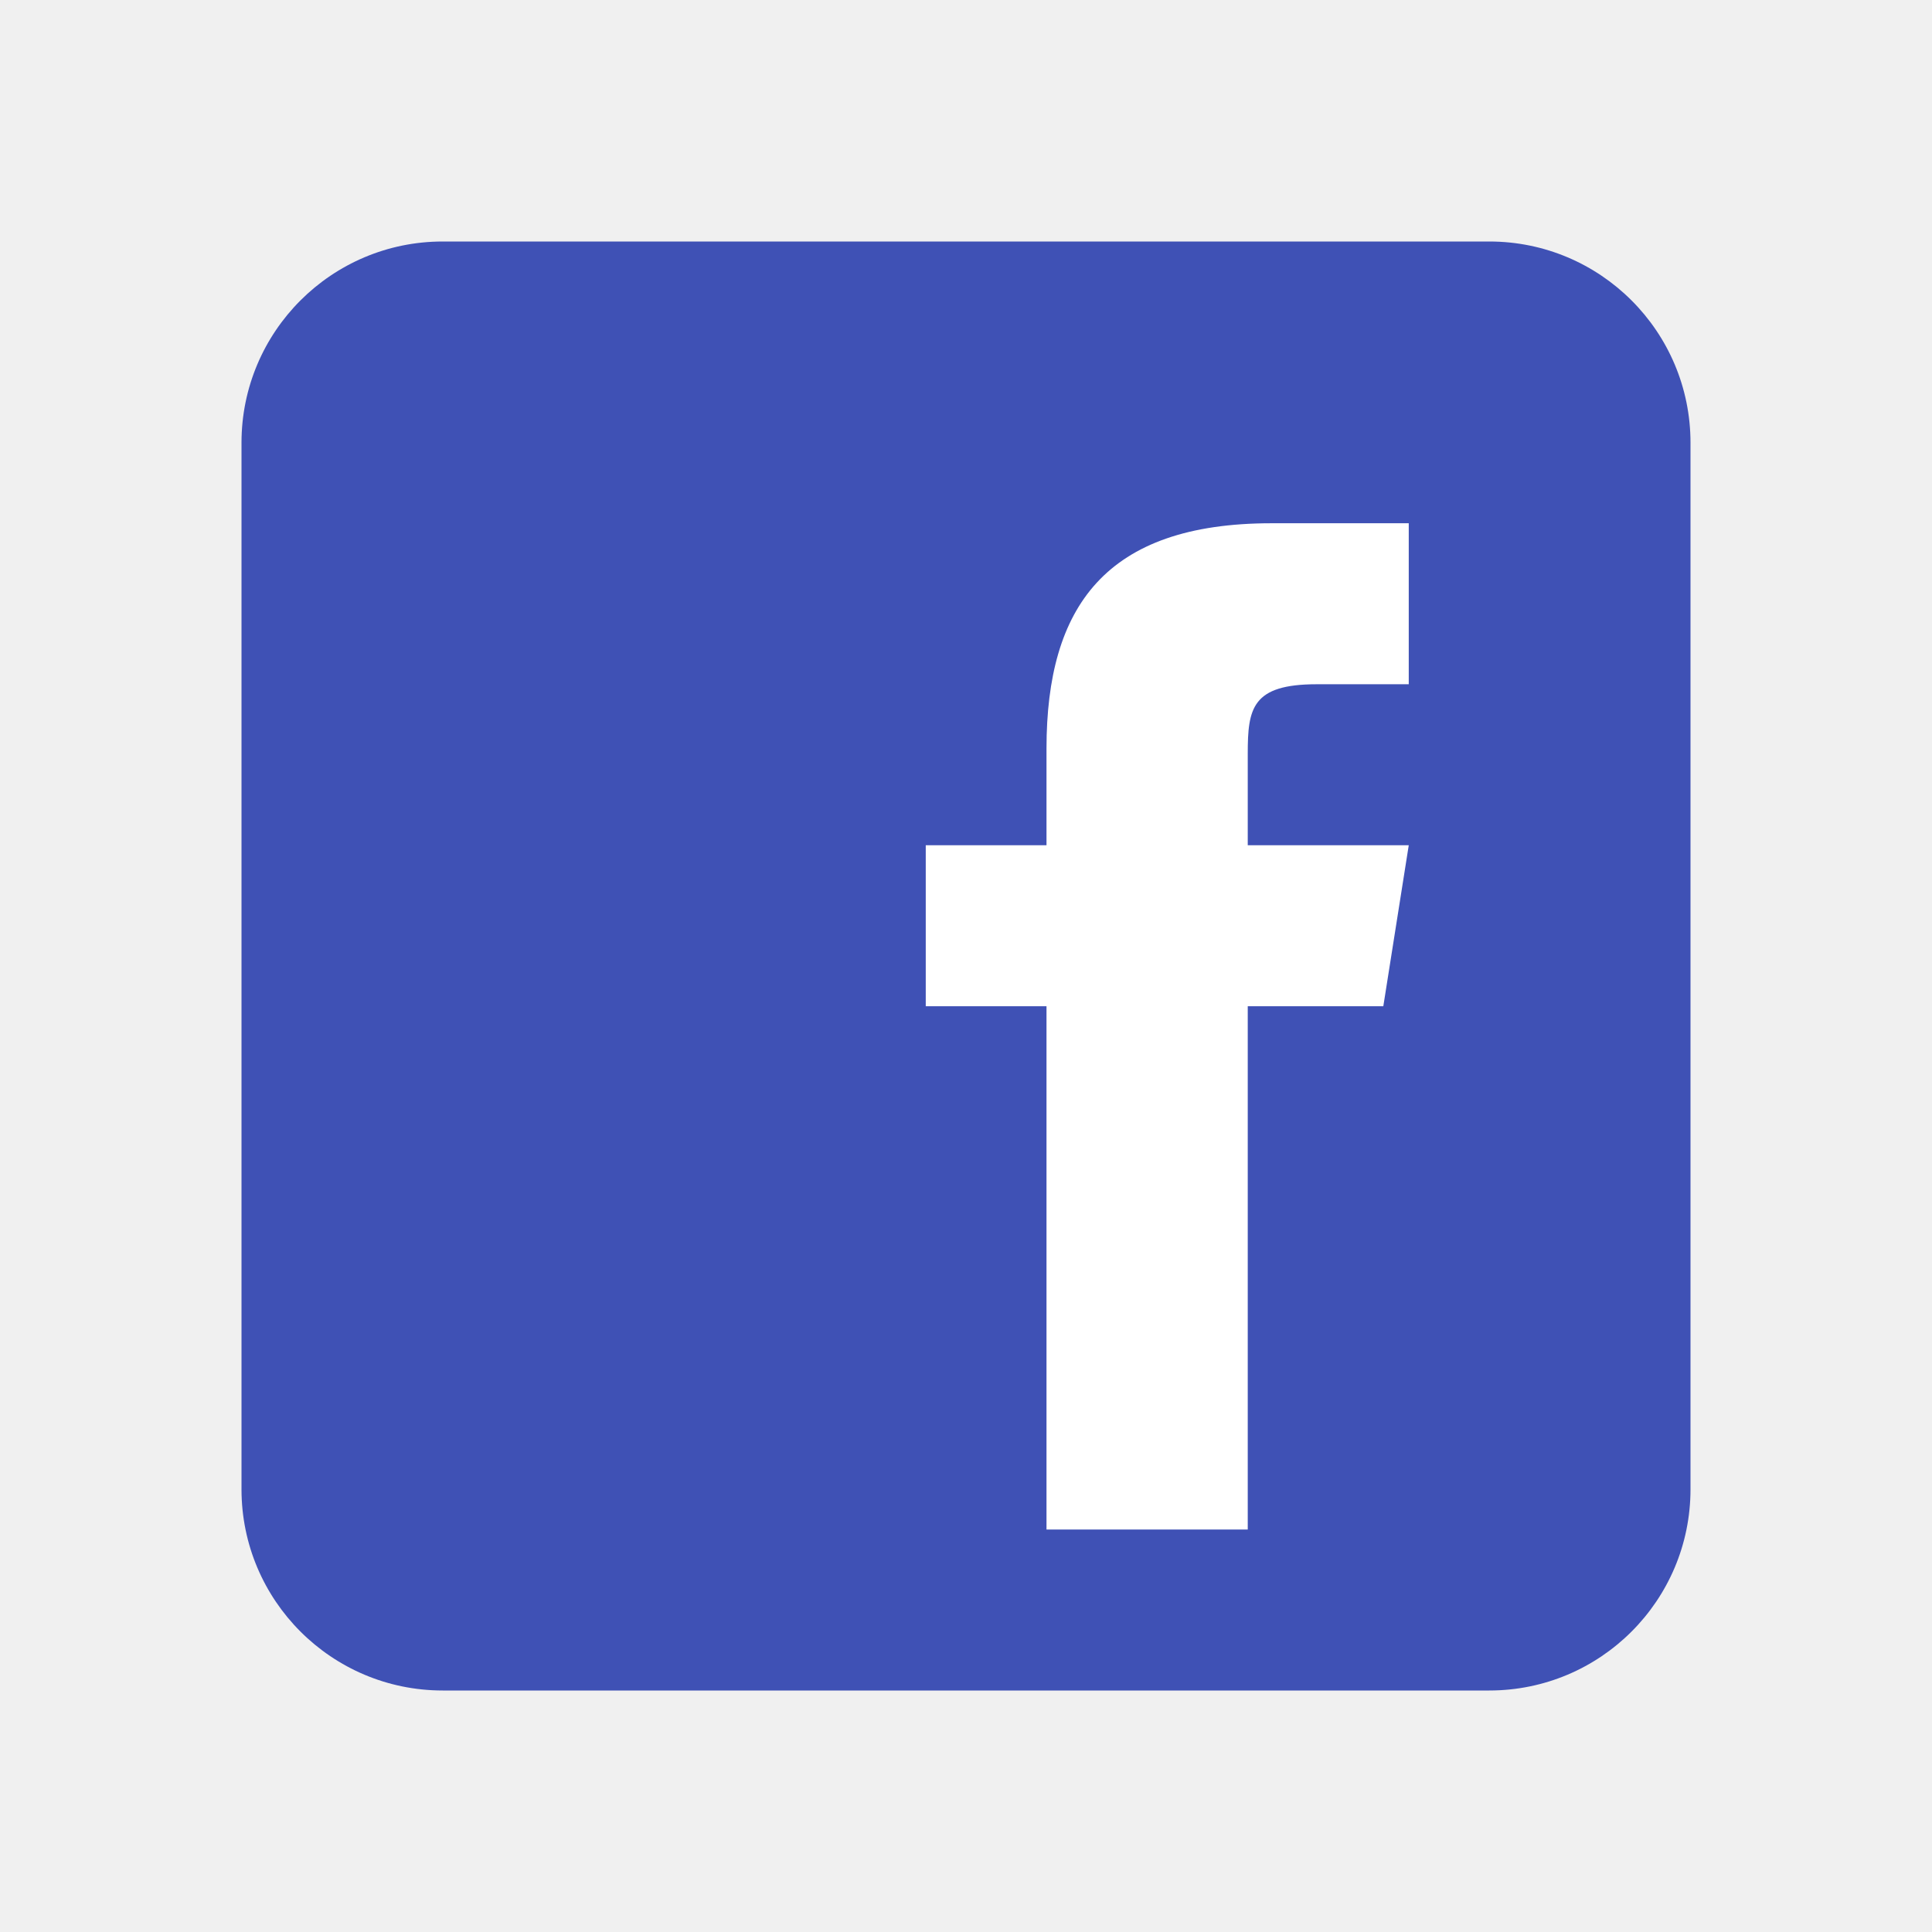
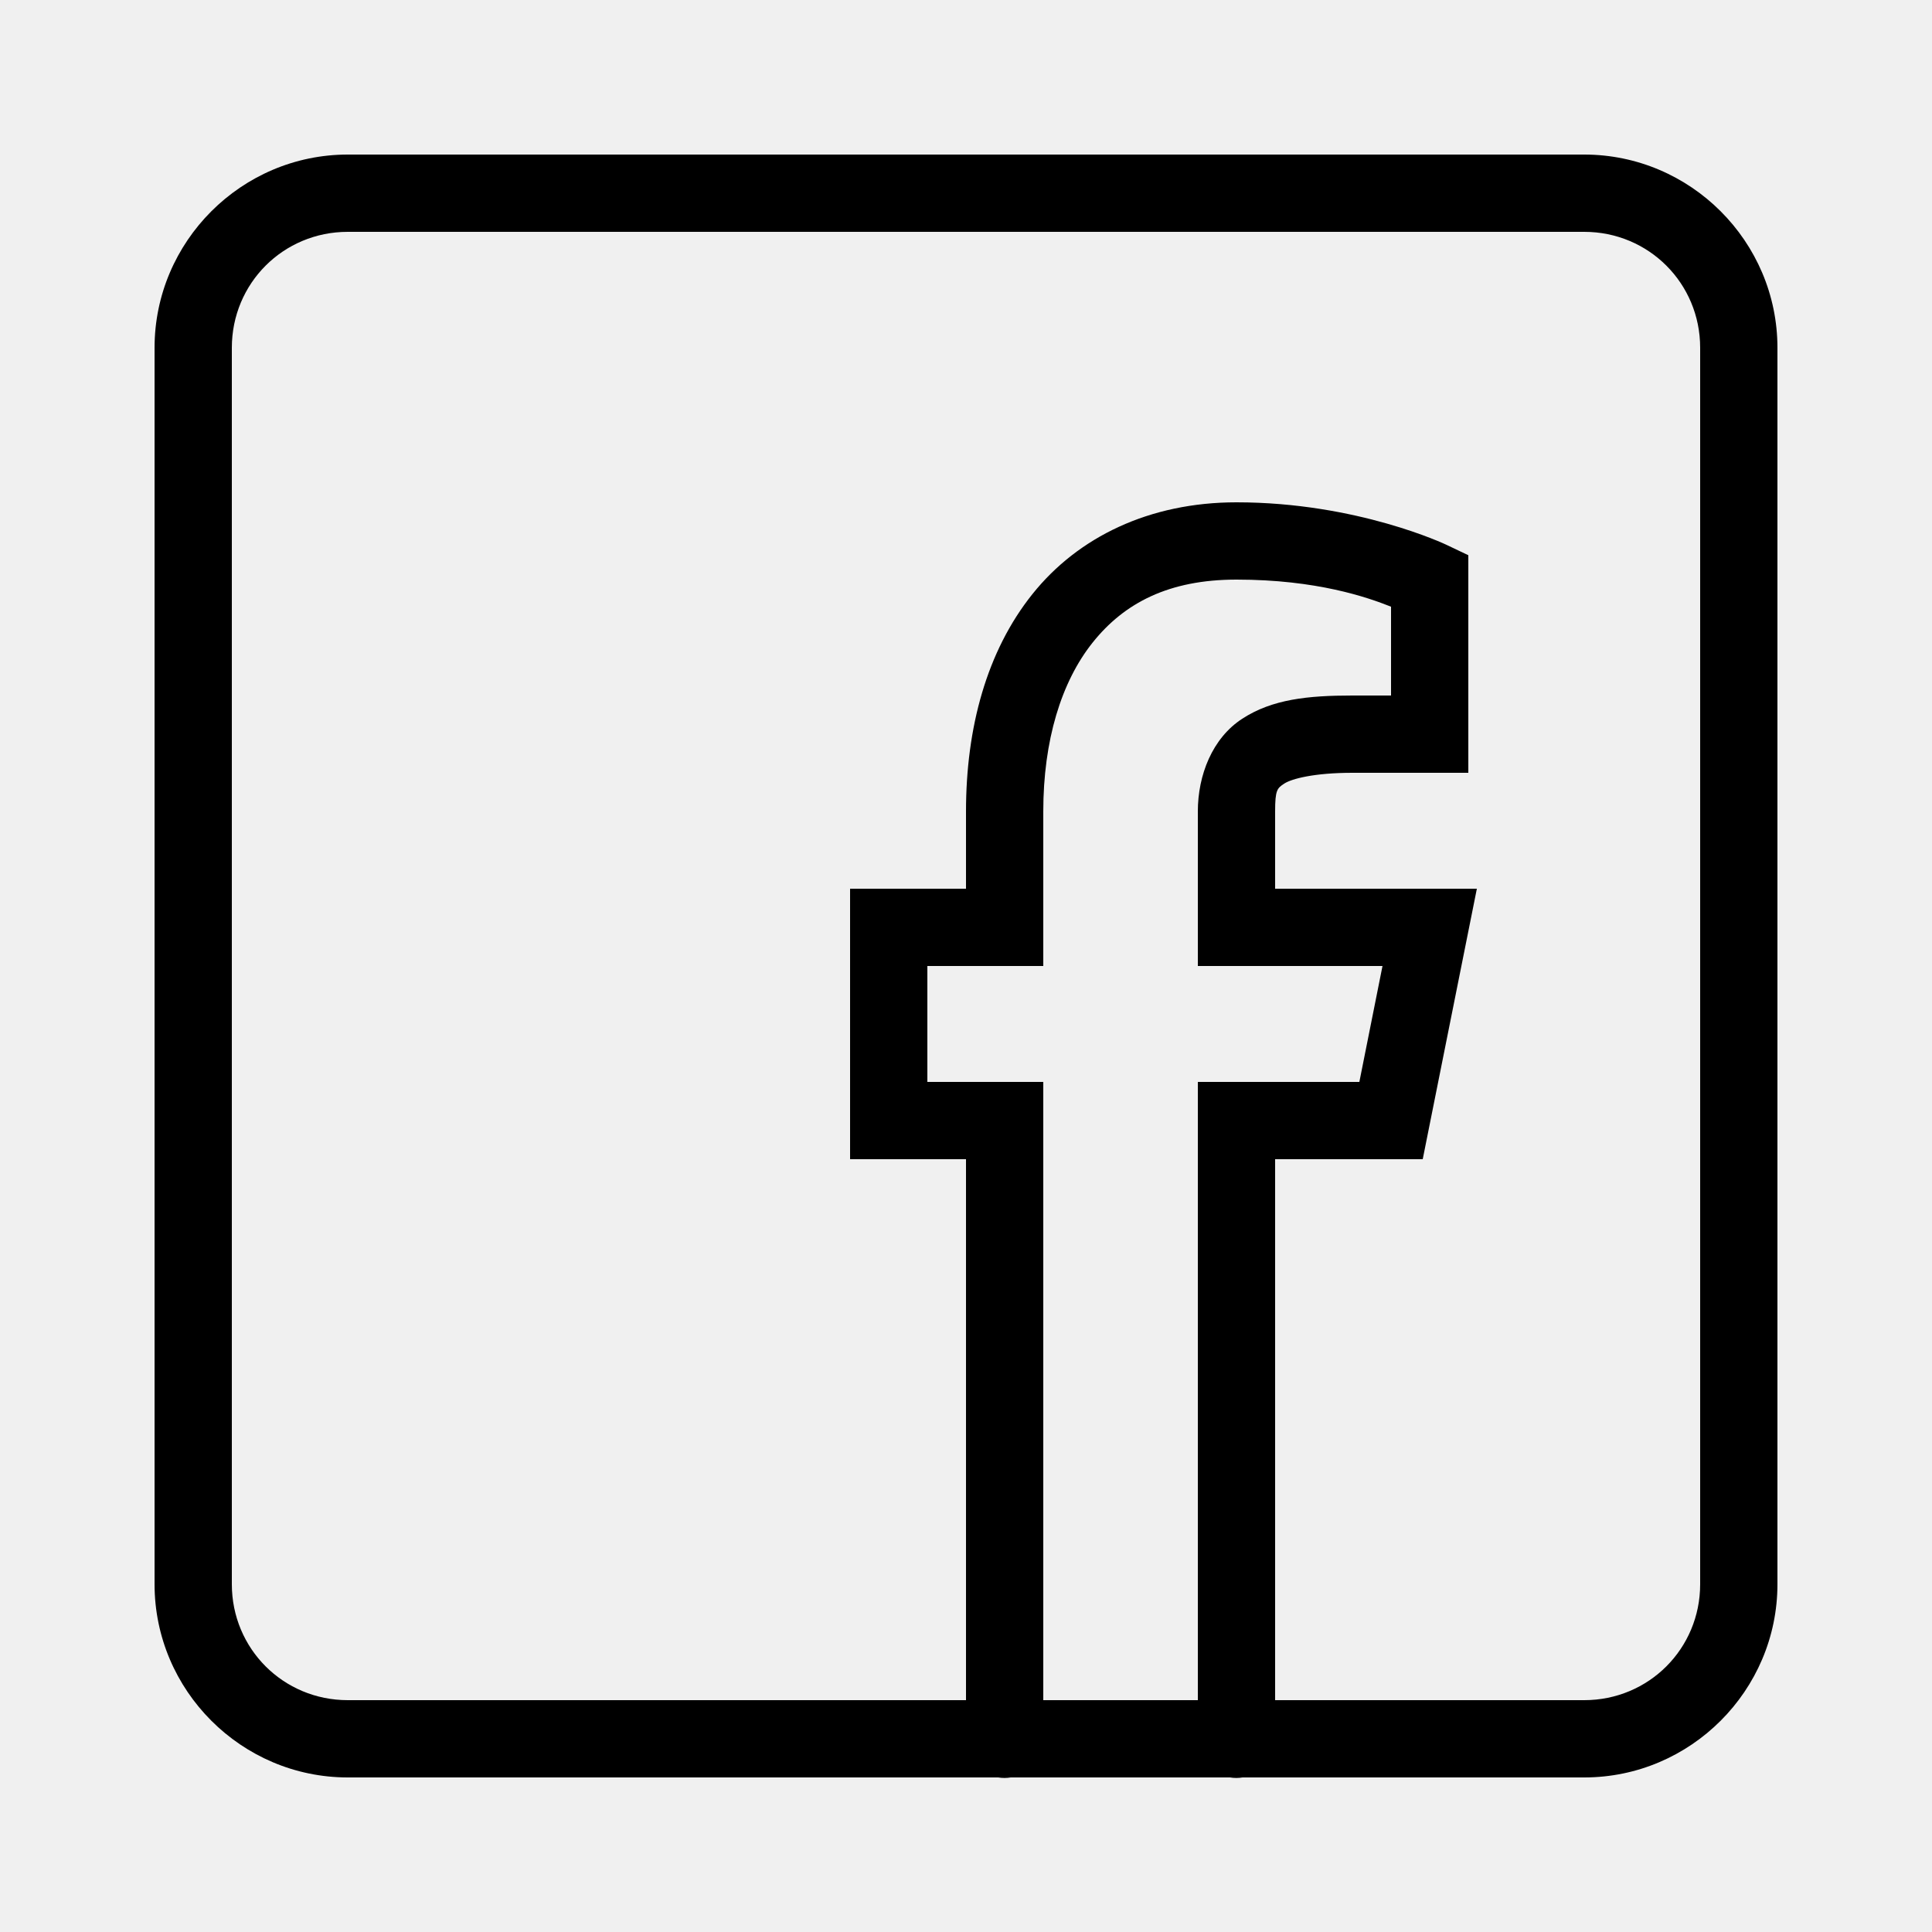
- <svg xmlns="http://www.w3.org/2000/svg" viewBox="0 0 48 48" width="48px" height="48px">
-   <path fill="#3F51B5" d="M42,37c0,2.762-2.238,5-5,5H11c-2.761,0-5-2.238-5-5V11c0-2.762,2.239-5,5-5h26c2.762,0,5,2.238,5,5V37z" />
-   <path fill="#FFF" d="M34.368,25H31v13h-5V25h-3v-4h3v-2.41c0.002-3.508,1.459-5.59,5.592-5.59H35v4h-2.287C31.104,17,31,17.6,31,18.723V21h4L34.368,25z" />
+ <svg xmlns="http://www.w3.org/2000/svg" fill="#000000" viewBox="0 0 50 50" width="48px" height="48px">
+   <path d="M 9 4 C 6.25 4 4 6.25 4 9 L 4 41 C 4 43.75 6.25 46 9 46 L 25.832 46 A 1 1 0 0 0 26.158 46 L 31.832 46 A 1 1 0 0 0 32.158 46 L 41 46 C 43.75 46 46 43.75 46 41 L 46 9 C 46 6.25 43.75 4 41 4 L 9 4 z M 9 6 L 41 6 C 42.668 6 44 7.332 44 9 L 44 41 C 44 42.668 42.668 44 41 44 L 33 44 L 33 30 L 36.82 30 L 38.221 23 L 33 23 L 33 21 C 33 20.443 33.053 20.399 33.24 20.277 C 33.427 20.156 34.006 20 35 20 L 38 20 L 38 14.369 L 37.43 14.098 C 37.43 14.098 35.133 13 32 13 C 29.75 13 27.902 13.896 26.719 15.375 C 25.536 16.854 25 18.833 25 21 L 25 23 L 22 23 L 22 30 L 25 30 L 25 44 L 9 44 C 7.332 44 6 42.668 6 41 L 6 9 C 6 7.332 7.332 6 9 6 z M 32 15 C 34.079 15 35.387 15.458 36 15.701 L 36 18 L 35 18 C 33.849 18 32.927 18.095 32.15 18.6 C 31.374 19.104 31 20.061 31 21 L 31 25 L 35.779 25 L 35.18 28 L 31 28 L 31 44 L 27 44 L 27 28 L 24 28 L 24 25 L 27 25 L 27 21 C 27 19.167 27.464 17.646 28.281 16.625 C 29.098 15.604 30.25 15 32 15 z" />
</svg>
